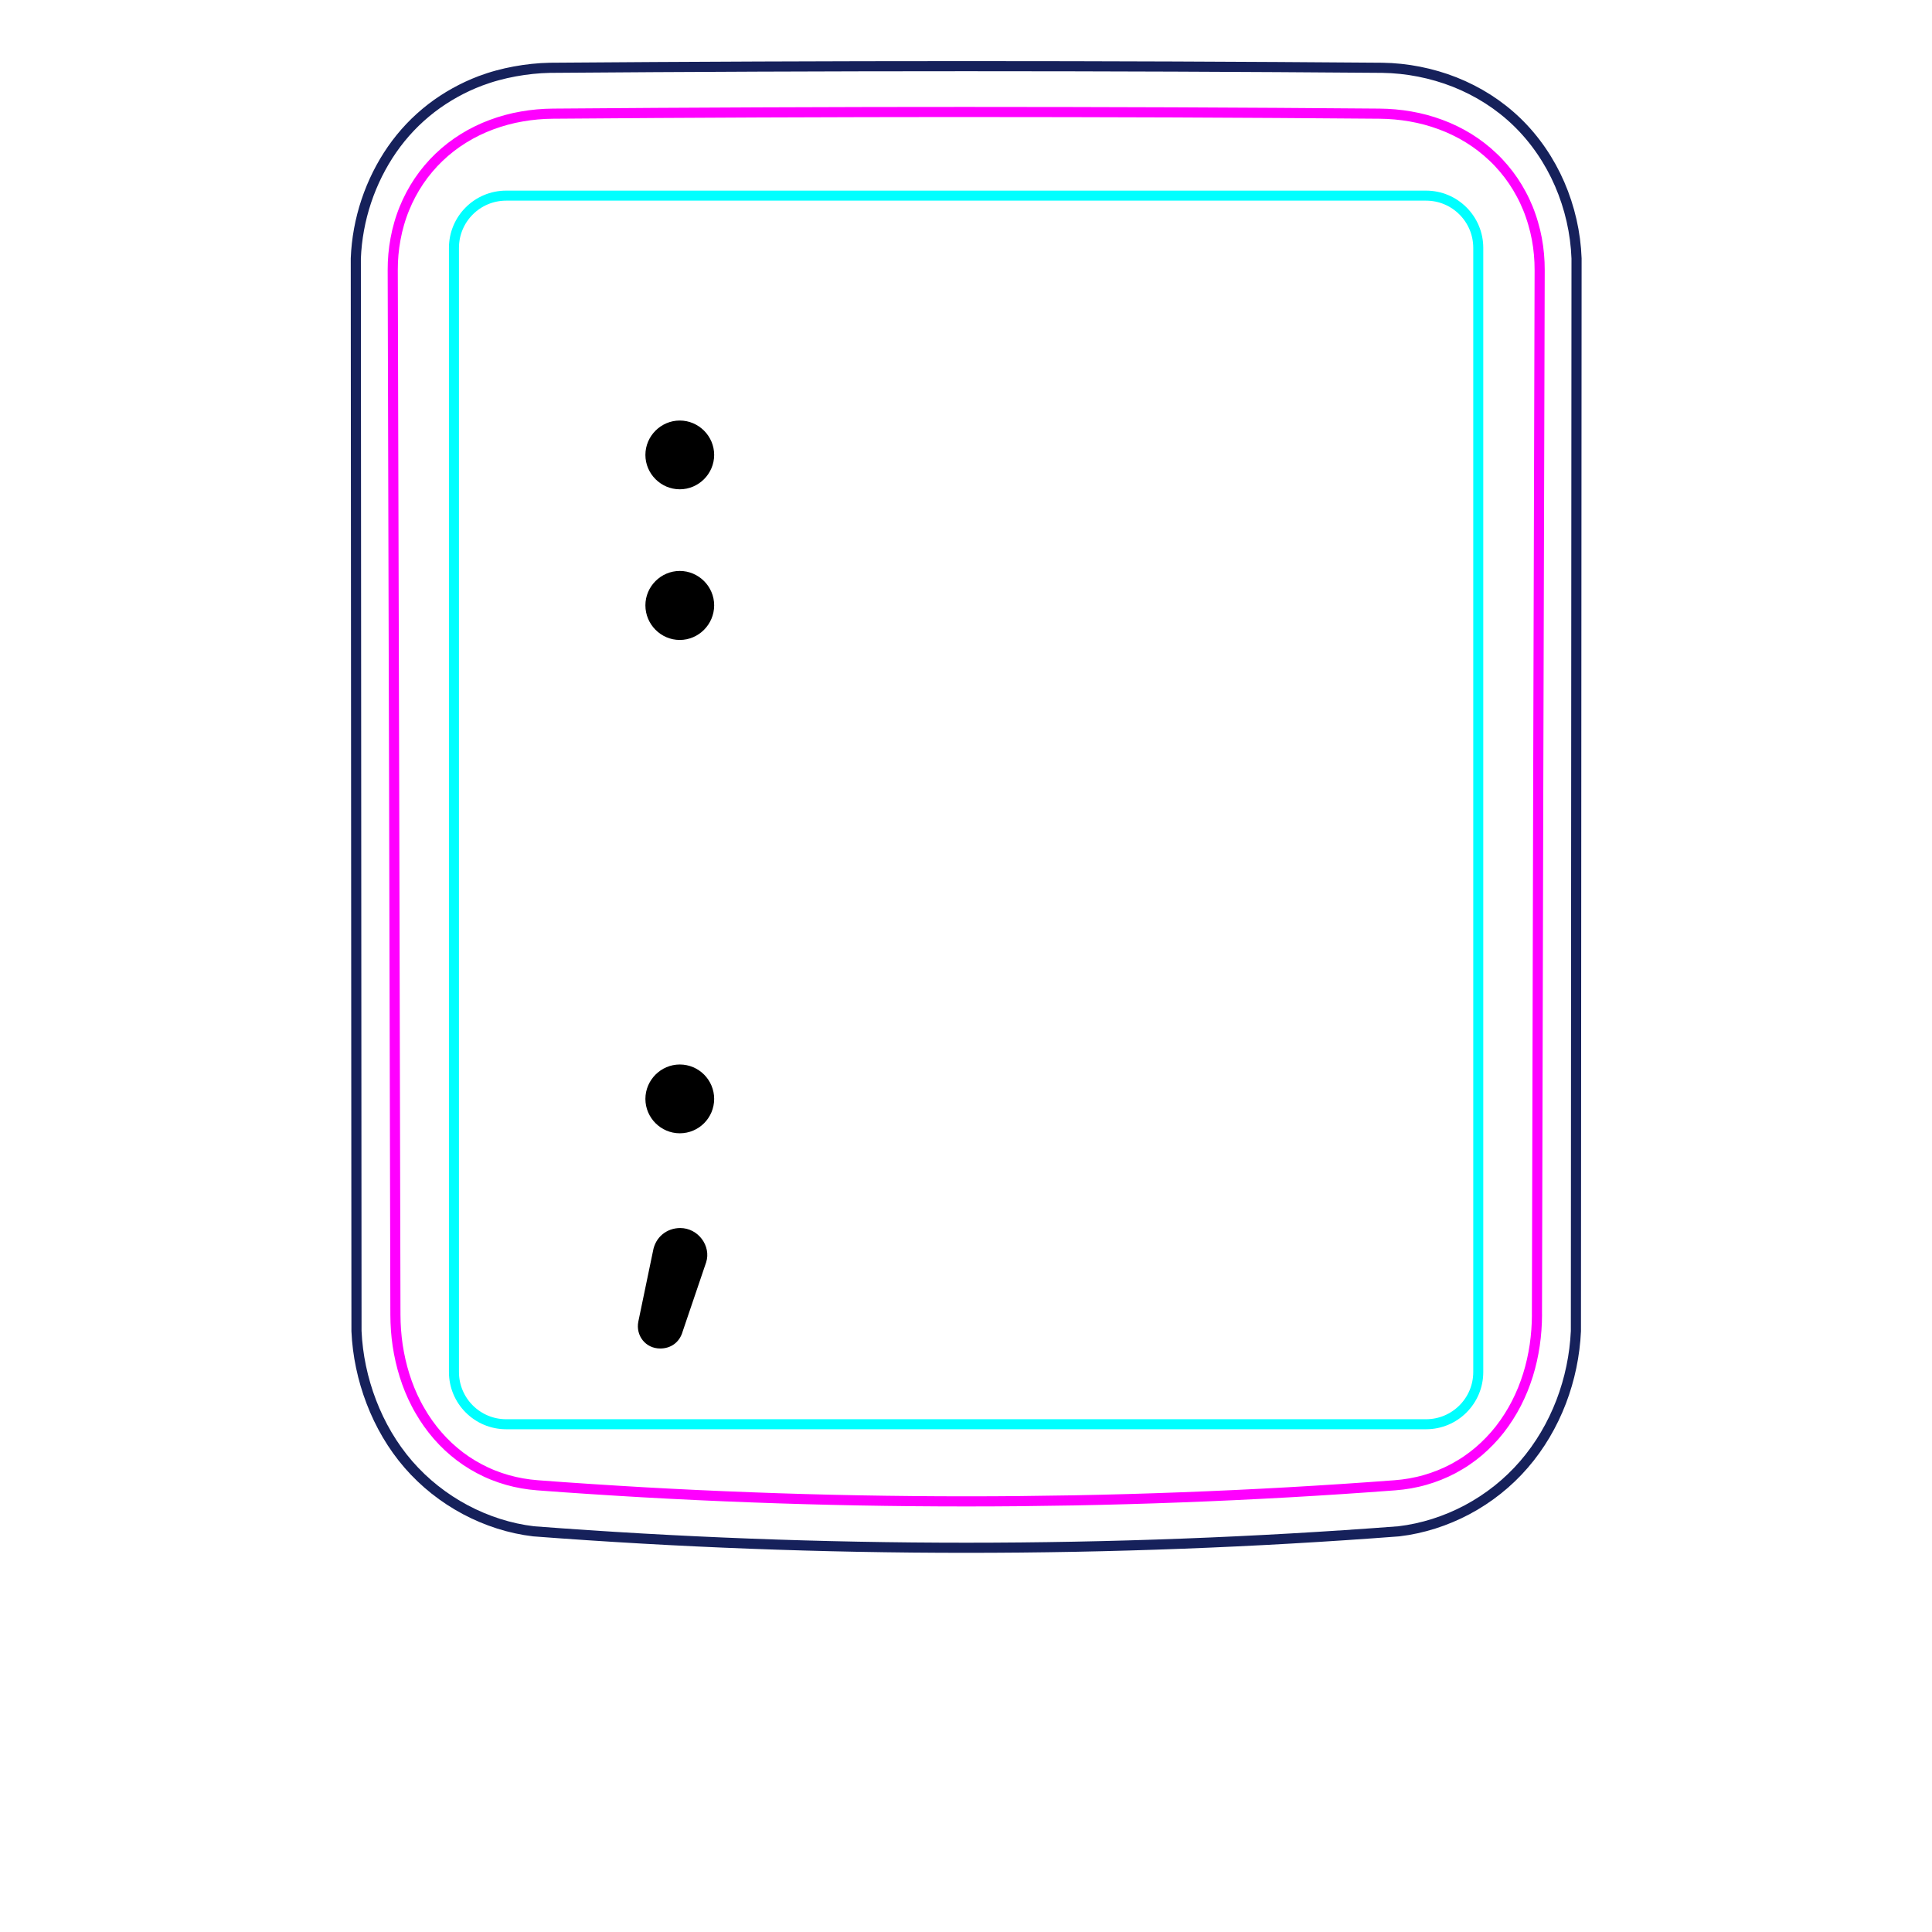
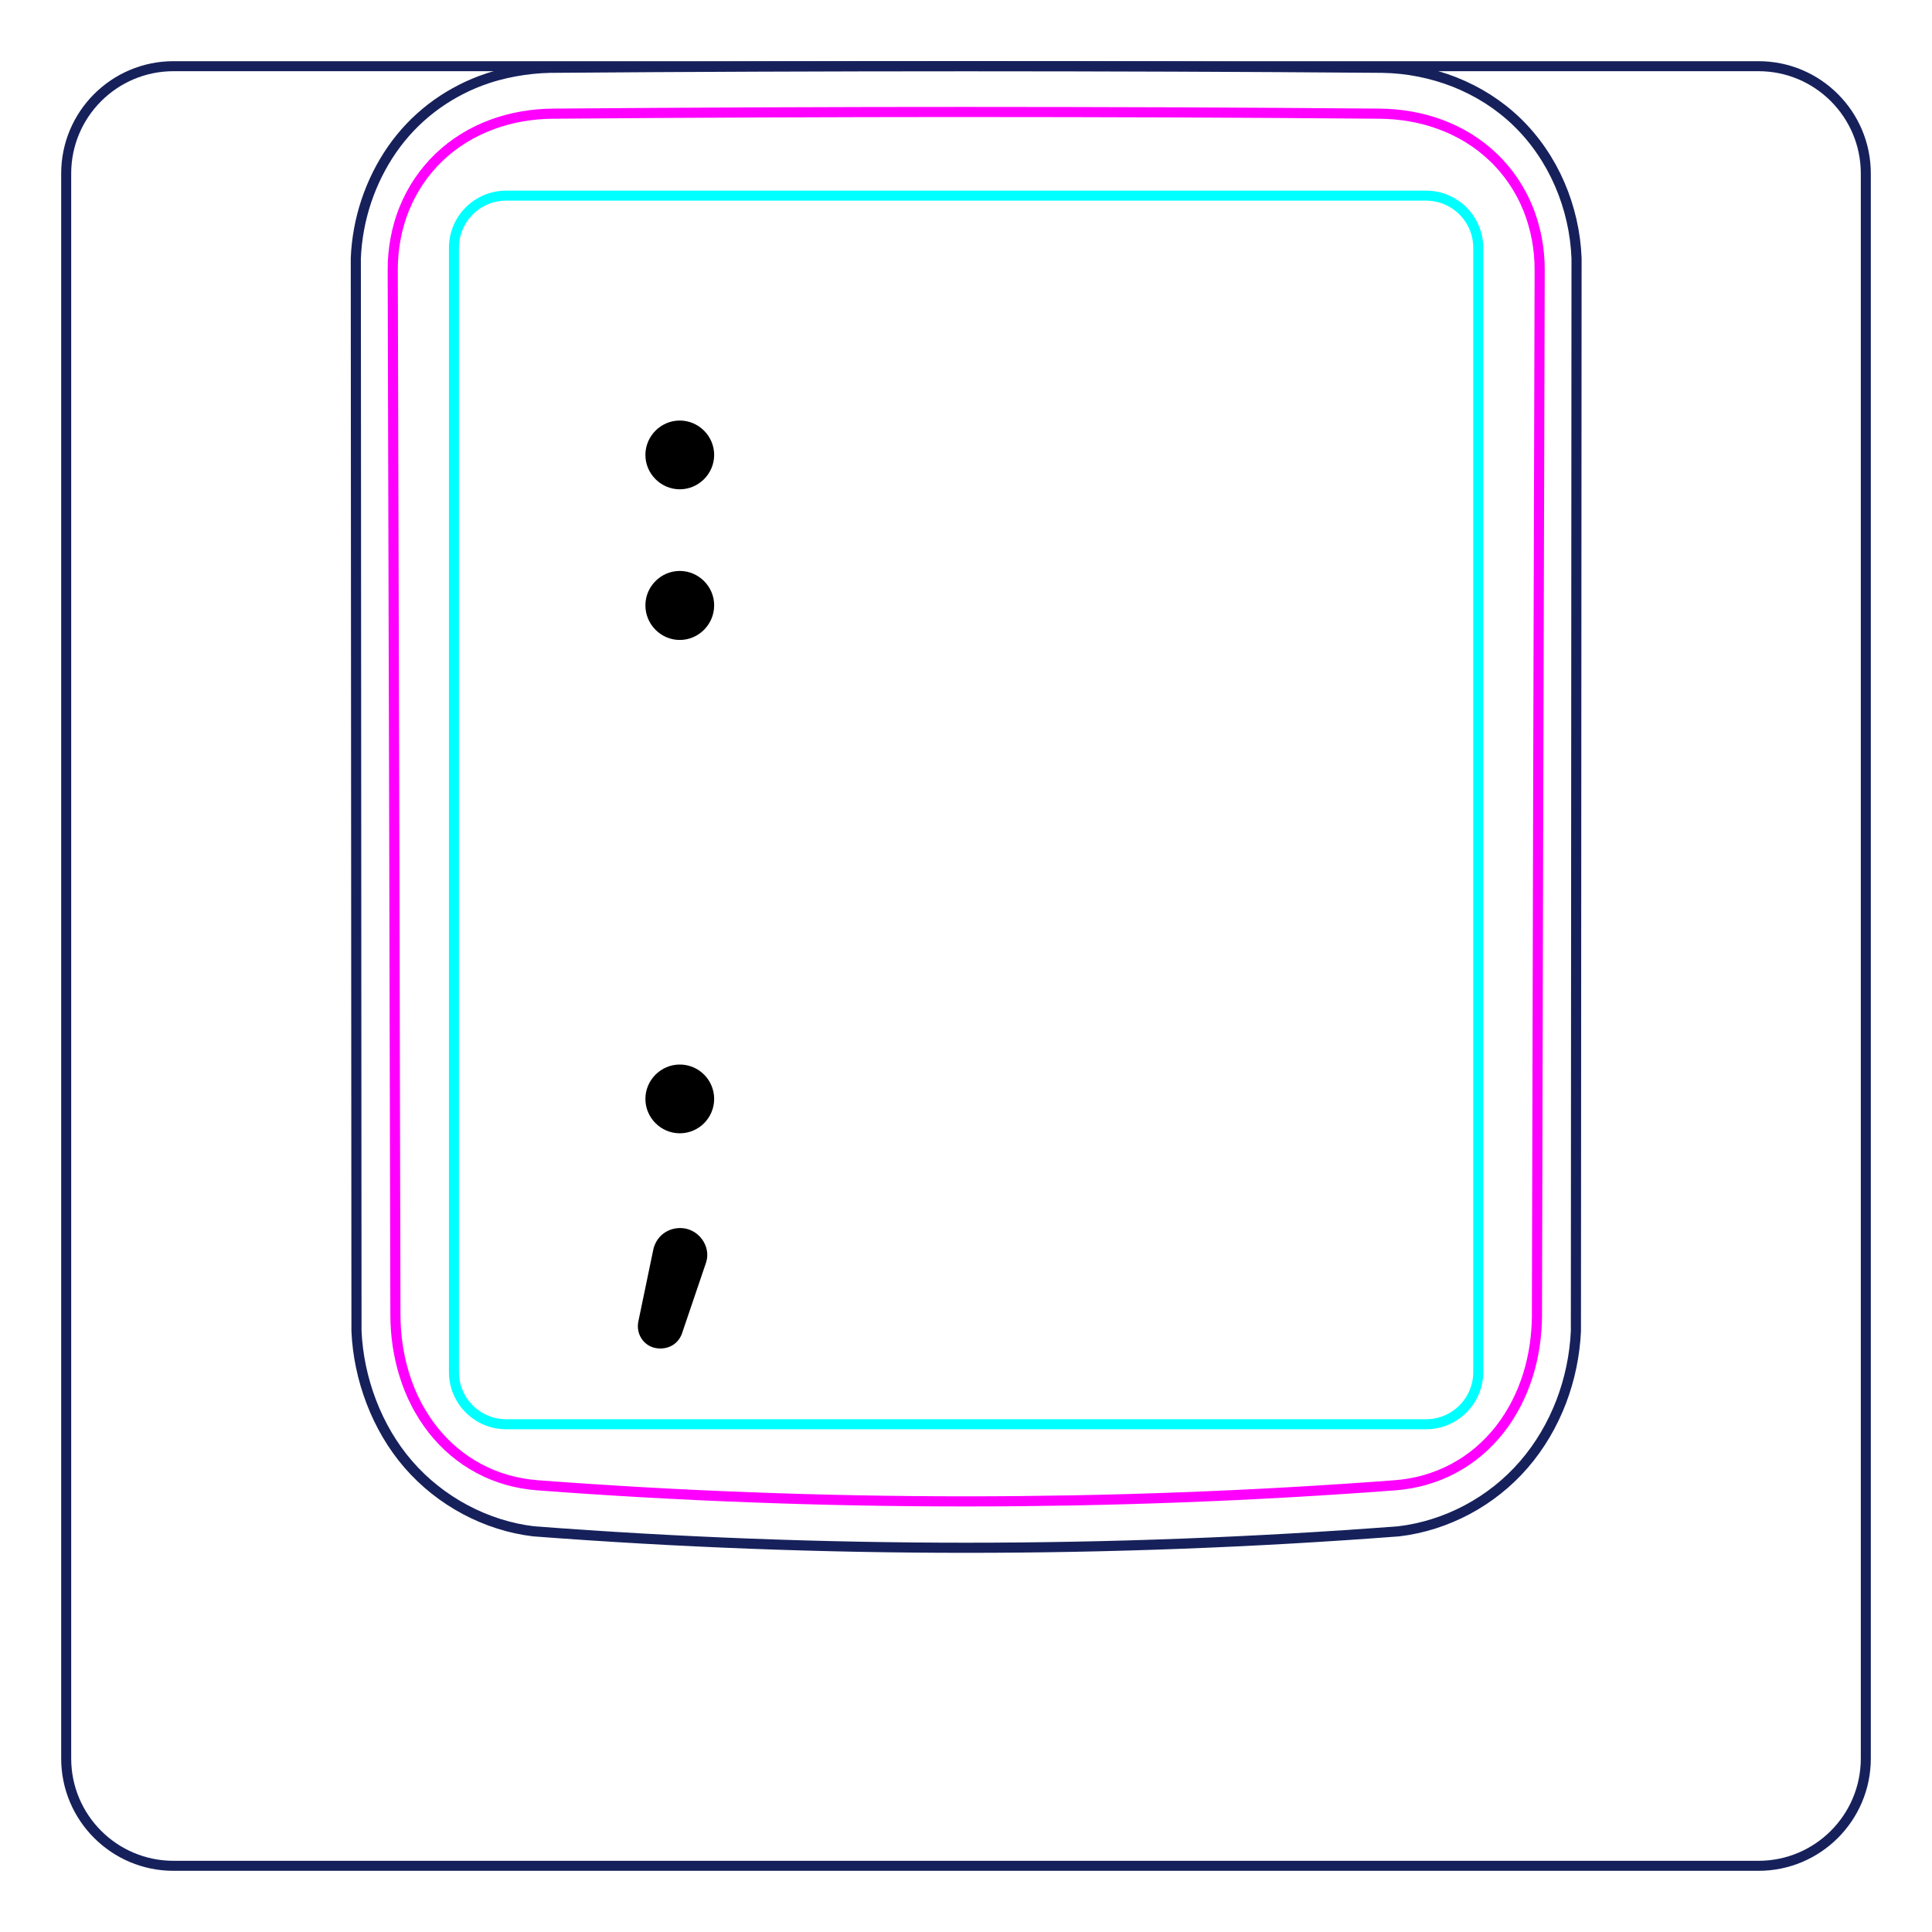
<svg xmlns="http://www.w3.org/2000/svg" width="54" height="54" viewBox="0 0 54 54" fill="none">
-   <path d="M11.416 40.933C10.97 40.419 10.622 39.819 10.378 39.181C10.136 38.549 9.994 37.878 9.964 37.206L9.945 7.223C9.966 6.682 10.066 6.139 10.238 5.623C10.324 5.365 10.428 5.115 10.548 4.873C10.668 4.633 10.805 4.4 10.958 4.179C11.11 3.96 11.279 3.752 11.463 3.558C11.646 3.365 11.844 3.188 12.054 3.025C12.263 2.864 12.485 2.719 12.715 2.591C12.945 2.463 13.184 2.352 13.43 2.259C13.584 2.202 13.742 2.15 13.902 2.107C14.062 2.063 14.224 2.027 14.386 1.997C14.549 1.967 14.713 1.943 14.877 1.926C15.042 1.909 15.208 1.898 15.374 1.895C19.251 1.865 23.128 1.849 27.005 1.849C30.882 1.849 34.76 1.864 38.637 1.895C39.323 1.905 40.017 2.041 40.659 2.294C40.981 2.422 41.291 2.579 41.583 2.765C41.876 2.952 42.151 3.168 42.401 3.41C42.906 3.899 43.311 4.495 43.592 5.143C43.877 5.801 44.039 6.513 44.065 7.223L44.047 37.206C44.016 37.877 43.877 38.549 43.635 39.181C43.39 39.819 43.04 40.418 42.594 40.933C42.15 41.447 41.608 41.878 41.006 42.198C40.411 42.514 39.758 42.723 39.095 42.801C31.047 43.414 22.964 43.414 14.916 42.801C14.252 42.723 13.6 42.512 13.006 42.196C12.403 41.875 11.861 41.446 11.416 40.933Z" stroke="#16215B" stroke-width="0.283" stroke-miterlimit="10" />
+   <rect x="1.85" y="1.85" width="50.3" height="50.3" rx="3" stroke="#16215B" stroke-width="0.28" />
+   <path d="M11.416 40.933C10.97 40.419 10.622 39.819 10.378 39.181C10.136 38.549 9.994 37.878 9.964 37.206L9.945 7.223C9.966 6.682 10.066 6.139 10.238 5.623C10.324 5.365 10.428 5.115 10.548 4.873C10.668 4.633 10.805 4.4 10.958 4.179C11.11 3.96 11.279 3.752 11.463 3.558C11.646 3.366 11.844 3.188 12.054 3.025C12.263 2.864 12.485 2.719 12.715 2.591C12.945 2.463 13.184 2.352 13.43 2.259C13.584 2.202 13.742 2.15 13.902 2.107C14.062 2.063 14.224 2.027 14.386 1.997C14.549 1.967 14.713 1.943 14.877 1.926C15.042 1.909 15.208 1.898 15.374 1.895C19.251 1.865 23.128 1.849 27.005 1.849C30.882 1.849 34.76 1.864 38.637 1.895C39.323 1.905 40.017 2.041 40.659 2.294C40.981 2.422 41.291 2.579 41.583 2.765C41.876 2.952 42.151 3.168 42.401 3.41C42.906 3.899 43.311 4.495 43.592 5.143C43.877 5.801 44.039 6.513 44.065 7.223L44.047 37.206C44.016 37.877 43.877 38.549 43.635 39.181C43.39 39.819 43.04 40.418 42.594 40.933C42.15 41.447 41.608 41.878 41.006 42.198C40.411 42.514 39.758 42.723 39.095 42.801C31.047 43.414 22.964 43.414 14.916 42.801C14.252 42.723 13.6 42.512 13.006 42.196C12.403 41.875 11.861 41.446 11.416 40.933Z" stroke="#16215B" stroke-width="0.283" stroke-miterlimit="10" />
  <rect x="12.688" y="5.468" width="28.63" height="34.34" rx="1.46" stroke="#00FFFF" stroke-width="0.28" />
  <path d="M42.959 36.749C42.958 37.036 42.937 37.32 42.896 37.601C42.854 37.881 42.793 38.158 42.708 38.431C42.686 38.5 42.664 38.568 42.639 38.636C42.615 38.703 42.589 38.771 42.562 38.838C42.508 38.971 42.448 39.101 42.383 39.228C42.252 39.482 42.099 39.723 41.922 39.951C41.878 40.007 41.831 40.063 41.784 40.118C41.737 40.172 41.688 40.224 41.639 40.276C41.541 40.379 41.436 40.476 41.329 40.568C41.22 40.66 41.107 40.746 40.989 40.826C40.93 40.866 40.87 40.905 40.808 40.941C40.747 40.978 40.684 41.014 40.621 41.048C40.368 41.182 40.104 41.287 39.832 41.365C39.763 41.385 39.694 41.402 39.625 41.418C39.555 41.434 39.485 41.448 39.415 41.461C39.273 41.486 39.132 41.503 38.989 41.514C37.005 41.664 35.016 41.776 33.018 41.851C32.019 41.889 31.017 41.917 30.014 41.936C29.513 41.945 29.009 41.952 28.508 41.957C28.006 41.962 27.505 41.964 27.003 41.964C24.998 41.964 22.997 41.927 20.999 41.851C20 41.814 19 41.767 18.004 41.711C17.506 41.682 17.008 41.652 16.511 41.619C16.014 41.587 15.517 41.552 15.022 41.514C14.737 41.492 14.458 41.444 14.186 41.367C14.05 41.329 13.916 41.283 13.783 41.23C13.717 41.204 13.652 41.175 13.586 41.145C13.522 41.115 13.457 41.083 13.395 41.05C13.144 40.917 12.908 40.759 12.691 40.575C12.636 40.529 12.582 40.481 12.53 40.433C12.478 40.383 12.426 40.332 12.376 40.281C12.277 40.178 12.183 40.07 12.095 39.958C12.007 39.846 11.924 39.729 11.847 39.609C11.809 39.549 11.772 39.488 11.736 39.425C11.699 39.363 11.665 39.3 11.632 39.236C11.499 38.98 11.392 38.715 11.307 38.443C11.264 38.307 11.227 38.168 11.195 38.028C11.179 37.958 11.164 37.888 11.151 37.817C11.138 37.746 11.125 37.676 11.115 37.605C11.073 37.321 11.053 37.036 11.052 36.749C11.03 27.017 11.005 17.284 10.977 7.552C10.976 7.255 11.002 6.963 11.056 6.675C11.082 6.531 11.116 6.389 11.157 6.248C11.178 6.177 11.199 6.107 11.224 6.037C11.248 5.968 11.273 5.899 11.301 5.832C11.411 5.561 11.547 5.305 11.709 5.064C11.75 5.004 11.792 4.945 11.836 4.886C11.88 4.828 11.926 4.771 11.973 4.715C12.067 4.603 12.166 4.497 12.271 4.397C12.48 4.197 12.708 4.02 12.957 3.866C13.206 3.712 13.467 3.585 13.739 3.484C13.875 3.433 14.014 3.389 14.154 3.351C14.226 3.332 14.297 3.314 14.368 3.298C14.439 3.282 14.512 3.268 14.584 3.256C14.872 3.205 15.164 3.179 15.459 3.177C17.372 3.161 19.291 3.15 21.217 3.142C22.18 3.137 23.145 3.135 24.111 3.133C24.594 3.132 25.076 3.131 25.56 3.131C26.042 3.13 26.526 3.13 27.008 3.13C28.939 3.13 30.865 3.134 32.79 3.141C33.753 3.145 34.714 3.15 35.675 3.156C36.637 3.162 37.595 3.169 38.552 3.177C38.847 3.179 39.137 3.205 39.423 3.255C39.708 3.304 39.988 3.379 40.263 3.481C40.332 3.506 40.4 3.533 40.468 3.562C40.535 3.591 40.601 3.621 40.667 3.653C40.798 3.717 40.925 3.786 41.048 3.862C41.293 4.014 41.522 4.19 41.733 4.392C41.787 4.442 41.839 4.494 41.888 4.547C41.938 4.6 41.986 4.655 42.033 4.71C42.127 4.821 42.215 4.936 42.296 5.056C42.377 5.176 42.452 5.3 42.52 5.428C42.555 5.493 42.588 5.558 42.619 5.625C42.65 5.692 42.68 5.76 42.708 5.828C42.735 5.896 42.762 5.965 42.785 6.035C42.809 6.105 42.832 6.175 42.852 6.246C42.894 6.387 42.928 6.53 42.955 6.674C43.009 6.962 43.035 7.255 43.034 7.552C43.006 17.284 42.98 27.017 42.958 36.749" stroke="#FF00FF" stroke-width="0.283" stroke-miterlimit="10" stroke-linecap="round" stroke-linejoin="round" />
-   <path d="M18.039 12.715C18.039 12.188 18.473 11.754 19 11.754C19.527 11.754 19.961 12.188 19.961 12.715C19.961 13.242 19.527 13.676 19 13.676C18.473 13.676 18.039 13.242 18.039 12.715ZM18.039 16.919C18.039 16.392 18.473 15.958 19 15.958C19.527 15.958 19.961 16.392 19.961 16.919C19.961 17.452 19.527 17.887 19 17.887C18.473 17.887 18.039 17.452 18.039 16.919Z" fill="black" />
-   <path d="M18.039 30.715C18.039 30.188 18.473 29.753 19 29.753C19.534 29.753 19.961 30.188 19.961 30.715C19.961 31.242 19.534 31.676 19 31.676C18.473 31.676 18.039 31.242 18.039 30.715ZM17.841 36.941L18.25 34.975C18.318 34.566 18.647 34.324 19.013 34.324C19.515 34.324 19.881 34.826 19.738 35.279L19.081 37.214C18.994 37.524 18.746 37.691 18.454 37.691C18.033 37.691 17.766 37.319 17.841 36.941Z" fill="black" />
+   <path d="M18.039 12.715C18.039 12.188 18.473 11.754 19 11.754C19.527 11.754 19.961 12.188 19.961 12.715C19.961 13.242 19.527 13.676 19 13.676C18.473 13.676 18.039 13.242 18.039 12.715ZM18.039 16.919C18.039 16.392 18.473 15.958 19 15.958C19.527 15.958 19.961 16.392 19.961 16.919C19.961 17.453 19.527 17.887 19 17.887C18.473 17.887 18.039 17.453 18.039 16.919Z" fill="black" />
+   <path d="M18.039 30.715C18.039 30.188 18.473 29.754 19 29.754C19.534 29.754 19.961 30.188 19.961 30.715C19.961 31.242 19.534 31.676 19 31.676C18.473 31.676 18.039 31.242 18.039 30.715ZM17.841 36.941L18.25 34.975C18.318 34.566 18.647 34.324 19.013 34.324C19.515 34.324 19.881 34.826 19.738 35.279L19.081 37.214C18.994 37.524 18.746 37.691 18.454 37.691C18.033 37.691 17.766 37.319 17.841 36.941Z" fill="black" />
</svg>
